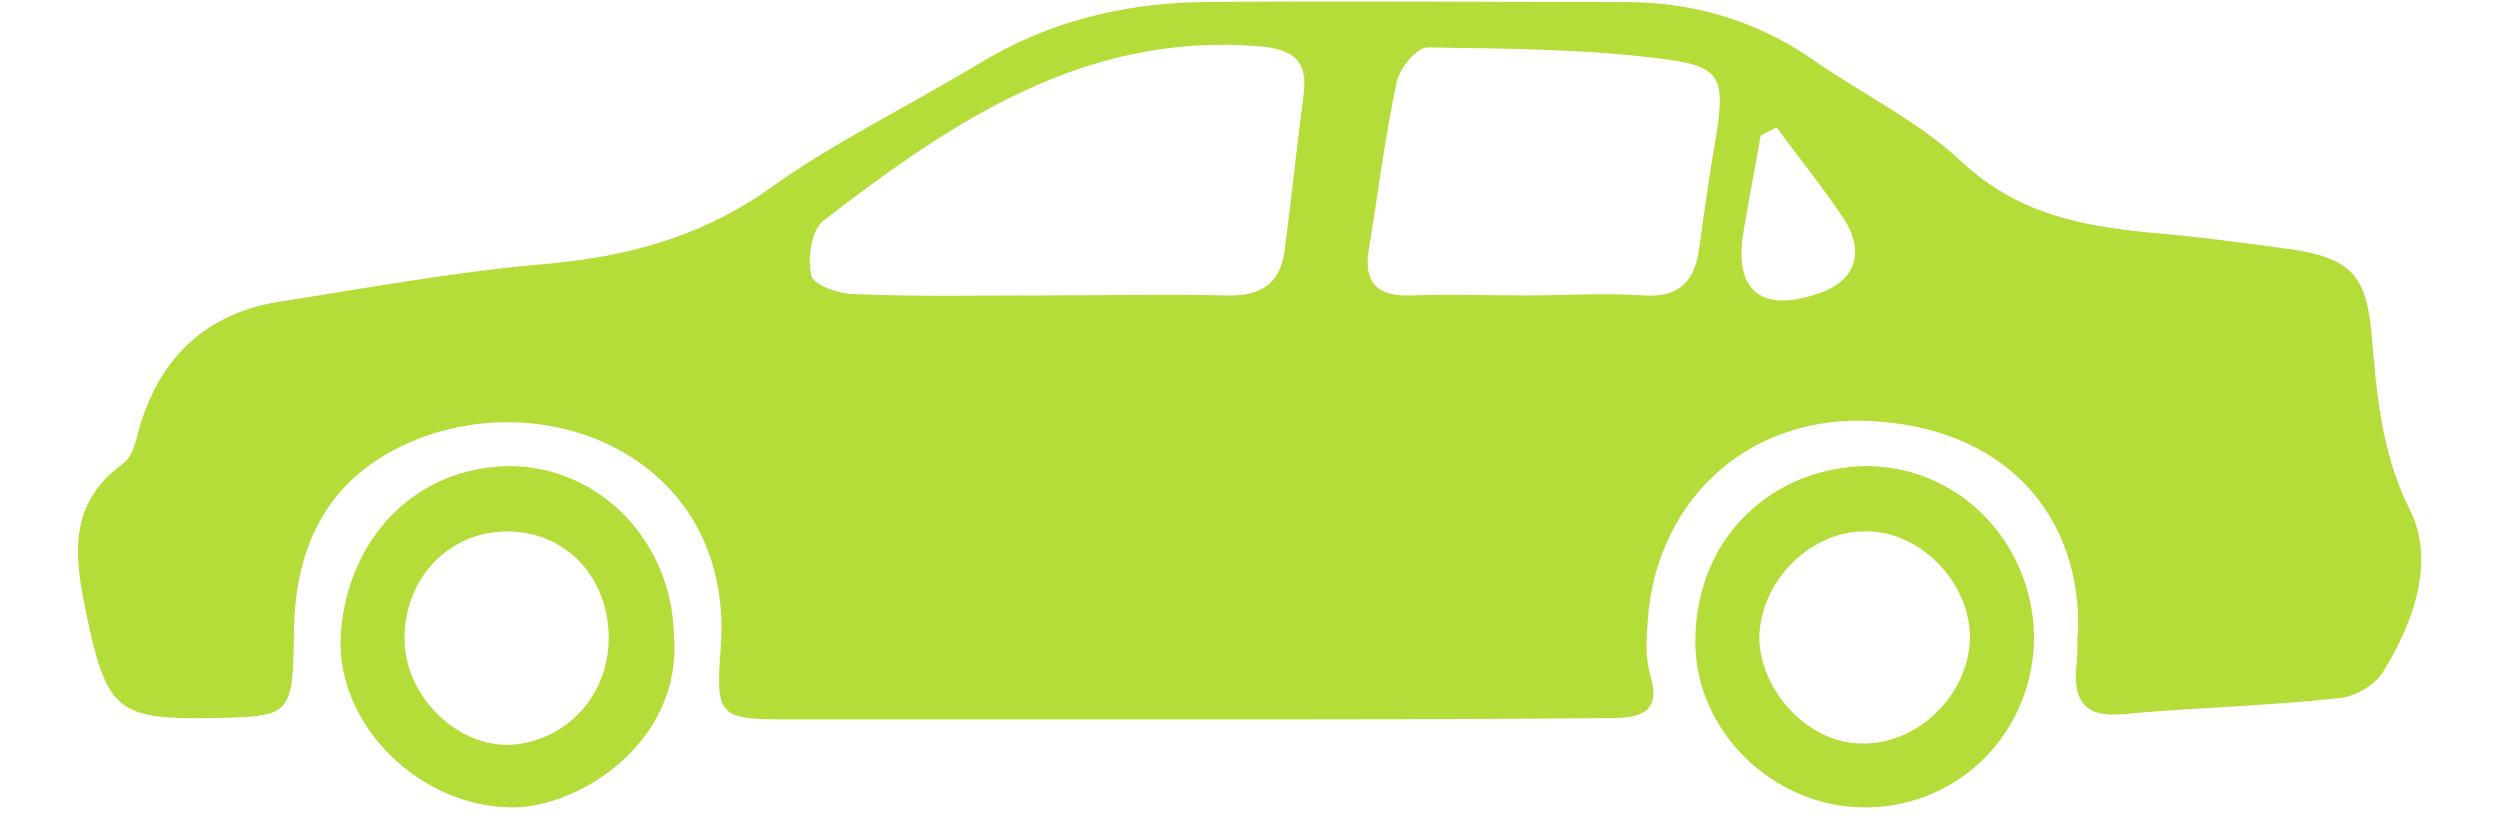
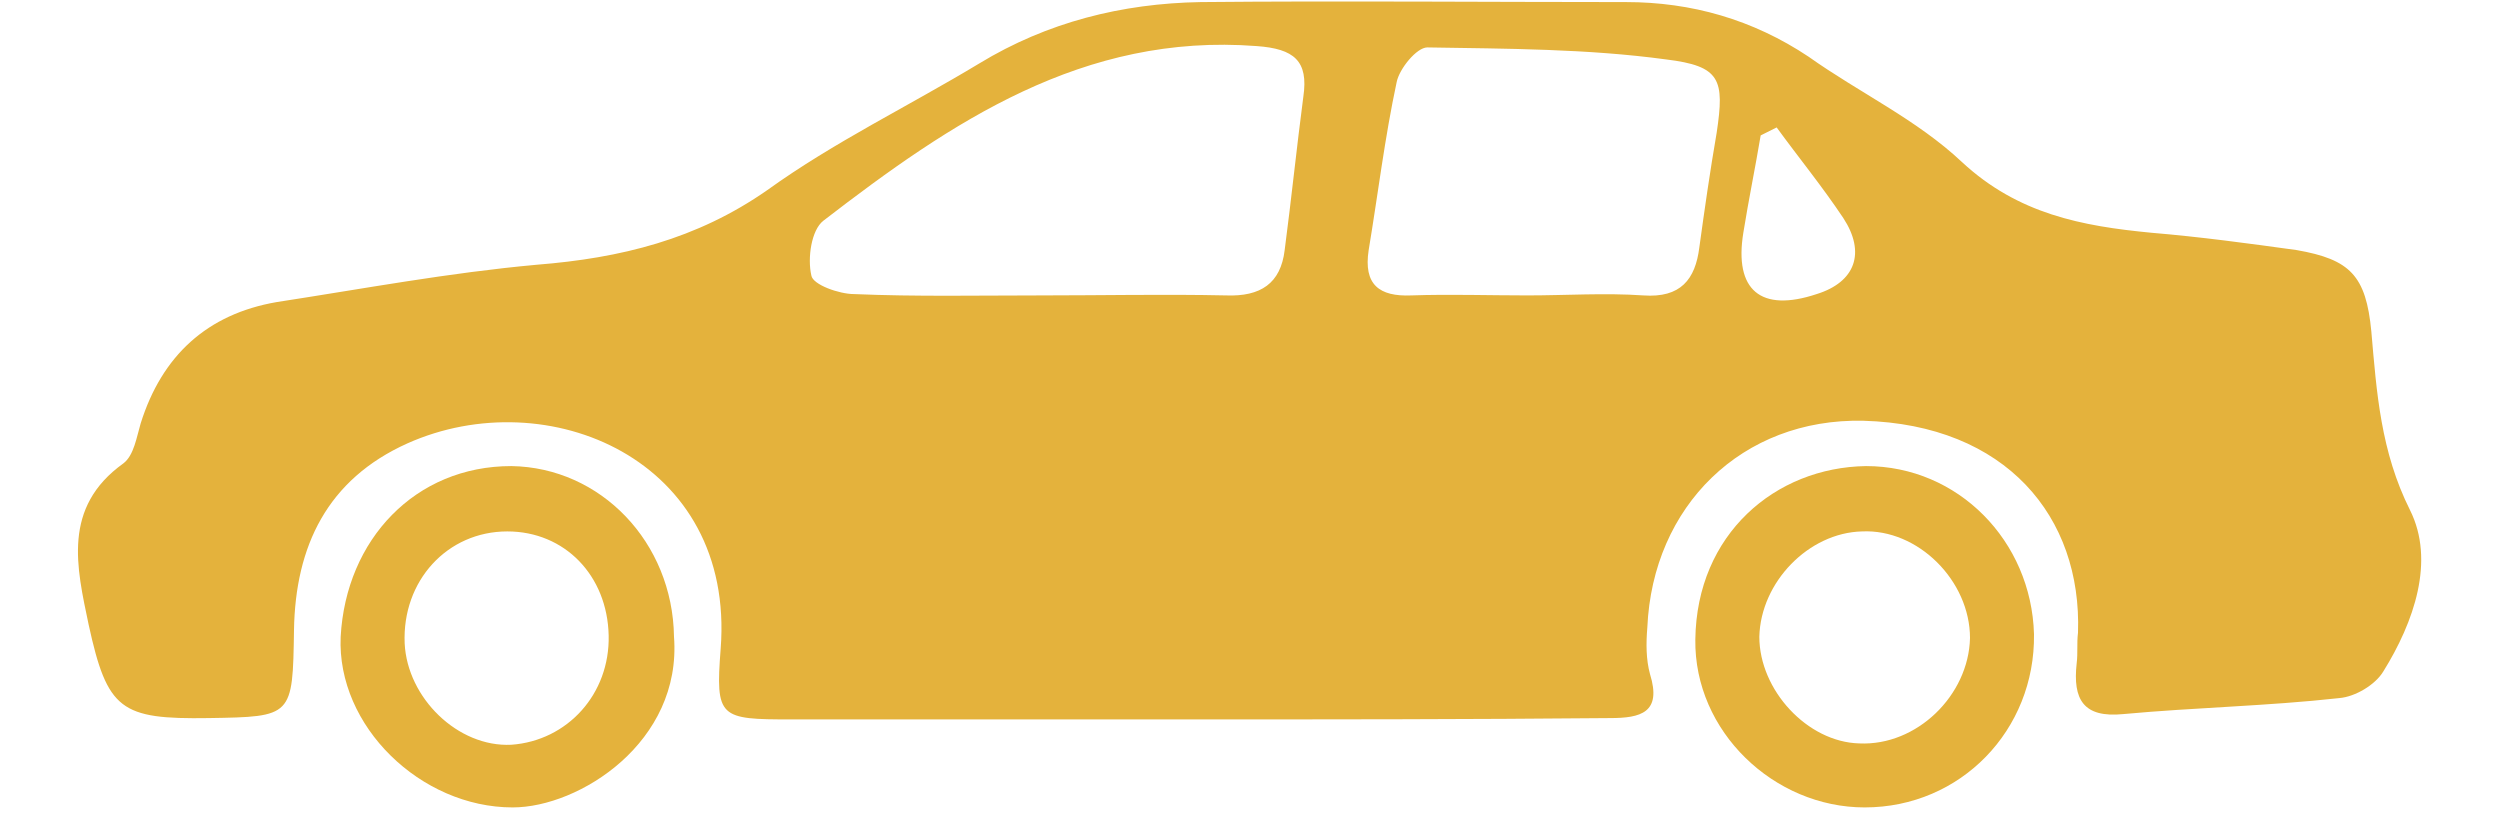
<svg xmlns="http://www.w3.org/2000/svg" width="30" height="10" viewBox="0 0 30 10" fill="none">
-   <path d="M14.232 8.633C12.648 8.633 11.08 8.633 9.496 8.633C8.632 8.633 8.584 8.617 8.648 7.785C8.824 5.513 6.568 4.569 4.888 5.321C3.928 5.753 3.544 6.553 3.528 7.561C3.512 8.601 3.512 8.601 2.504 8.617C1.448 8.633 1.288 8.521 1.064 7.497C0.92 6.809 0.744 6.089 1.48 5.561C1.608 5.465 1.64 5.241 1.688 5.081C1.944 4.265 2.488 3.769 3.32 3.625C4.36 3.465 5.384 3.273 6.44 3.177C7.448 3.097 8.36 2.873 9.208 2.281C10.008 1.705 10.904 1.273 11.752 0.761C12.568 0.265 13.464 0.041 14.408 0.025C16.104 0.009 17.816 0.025 19.512 0.025C20.296 0.025 21.032 0.233 21.704 0.681C22.312 1.113 23 1.433 23.544 1.945C24.216 2.569 24.984 2.713 25.816 2.793C26.392 2.841 26.984 2.921 27.56 3.001C28.2 3.113 28.392 3.305 28.456 3.977C28.52 4.713 28.568 5.417 28.92 6.121C29.224 6.729 28.968 7.465 28.6 8.057C28.504 8.217 28.264 8.361 28.072 8.377C27.208 8.473 26.344 8.489 25.48 8.569C25 8.617 24.872 8.393 24.92 7.961C24.936 7.833 24.92 7.721 24.936 7.593C24.984 6.201 24.072 5.097 22.36 5.049C20.904 5.017 19.832 6.073 19.768 7.529C19.752 7.721 19.752 7.913 19.8 8.089C19.944 8.553 19.688 8.617 19.32 8.617C17.624 8.633 15.928 8.633 14.232 8.633ZM12.488 3.545C13.224 3.545 13.976 3.529 14.712 3.545C15.128 3.561 15.368 3.401 15.416 3.001C15.496 2.393 15.56 1.769 15.64 1.161C15.704 0.729 15.528 0.585 15.08 0.553C13 0.393 11.416 1.465 9.88 2.649C9.736 2.761 9.688 3.097 9.736 3.305C9.752 3.417 10.072 3.529 10.248 3.529C11 3.561 11.736 3.545 12.488 3.545ZM18.328 3.545C18.792 3.545 19.256 3.513 19.72 3.545C20.168 3.577 20.344 3.353 20.392 2.969C20.456 2.505 20.52 2.057 20.6 1.593C20.696 0.953 20.648 0.793 19.992 0.713C19.048 0.585 18.088 0.585 17.128 0.569C17 0.569 16.792 0.825 16.76 0.985C16.616 1.657 16.536 2.329 16.424 3.001C16.36 3.417 16.552 3.561 16.936 3.545C17.4 3.529 17.864 3.545 18.328 3.545ZM21.32 1.529C21.256 1.561 21.192 1.593 21.128 1.625C21.064 2.009 20.984 2.393 20.92 2.793C20.808 3.481 21.128 3.753 21.8 3.529C22.264 3.385 22.392 3.033 22.12 2.617C21.864 2.233 21.576 1.881 21.32 1.529Z" fill="#B5DD3A" />
-   <path d="M24.408 7.609C24.424 8.761 23.528 9.689 22.376 9.689C21.288 9.689 20.328 8.777 20.344 7.673C20.36 6.409 21.304 5.609 22.392 5.593C23.496 5.593 24.376 6.489 24.408 7.609ZM23.64 7.657C23.64 6.969 23.016 6.345 22.344 6.377C21.704 6.393 21.128 6.985 21.112 7.641C21.112 8.281 21.688 8.905 22.312 8.921C23 8.953 23.624 8.345 23.64 7.657Z" fill="#B5DD3A" />
-   <path d="M8.088 7.641C8.184 8.905 6.952 9.689 6.152 9.689C5.048 9.689 4.04 8.713 4.088 7.641C4.152 6.473 4.984 5.593 6.136 5.593C7.208 5.609 8.072 6.505 8.088 7.641ZM7.304 7.625C7.288 6.905 6.776 6.377 6.088 6.377C5.368 6.377 4.824 6.969 4.856 7.721C4.888 8.377 5.496 8.969 6.136 8.937C6.808 8.889 7.32 8.329 7.304 7.625Z" fill="#B5DD3A" />
+   <path d="M14.232 8.633C12.648 8.633 11.08 8.633 9.496 8.633C8.632 8.633 8.584 8.617 8.648 7.785C8.824 5.513 6.568 4.569 4.888 5.321C3.928 5.753 3.544 6.553 3.528 7.561C3.512 8.601 3.512 8.601 2.504 8.617C1.448 8.633 1.288 8.521 1.064 7.497C0.92 6.809 0.744 6.089 1.48 5.561C1.608 5.465 1.64 5.241 1.688 5.081C1.944 4.265 2.488 3.769 3.32 3.625C4.36 3.465 5.384 3.273 6.44 3.177C7.448 3.097 8.36 2.873 9.208 2.281C10.008 1.705 10.904 1.273 11.752 0.761C12.568 0.265 13.464 0.041 14.408 0.025C16.104 0.009 17.816 0.025 19.512 0.025C20.296 0.025 21.032 0.233 21.704 0.681C22.312 1.113 23 1.433 23.544 1.945C24.216 2.569 24.984 2.713 25.816 2.793C26.392 2.841 26.984 2.921 27.56 3.001C28.2 3.113 28.392 3.305 28.456 3.977C28.52 4.713 28.568 5.417 28.92 6.121C29.224 6.729 28.968 7.465 28.6 8.057C28.504 8.217 28.264 8.361 28.072 8.377C27.208 8.473 26.344 8.489 25.48 8.569C25 8.617 24.872 8.393 24.92 7.961C24.936 7.833 24.92 7.721 24.936 7.593C24.984 6.201 24.072 5.097 22.36 5.049C20.904 5.017 19.832 6.073 19.768 7.529C19.752 7.721 19.752 7.913 19.8 8.089C19.944 8.553 19.688 8.617 19.32 8.617C17.624 8.633 15.928 8.633 14.232 8.633ZM12.488 3.545C13.224 3.545 13.976 3.529 14.712 3.545C15.128 3.561 15.368 3.401 15.416 3.001C15.496 2.393 15.56 1.769 15.64 1.161C15.704 0.729 15.528 0.585 15.08 0.553C13 0.393 11.416 1.465 9.88 2.649C9.736 2.761 9.688 3.097 9.736 3.305C9.752 3.417 10.072 3.529 10.248 3.529C11 3.561 11.736 3.545 12.488 3.545ZM18.328 3.545C18.792 3.545 19.256 3.513 19.72 3.545C20.168 3.577 20.344 3.353 20.392 2.969C20.456 2.505 20.52 2.057 20.6 1.593C20.696 0.953 20.648 0.793 19.992 0.713C19.048 0.585 18.088 0.585 17.128 0.569C17 0.569 16.792 0.825 16.76 0.985C16.616 1.657 16.536 2.329 16.424 3.001C16.36 3.417 16.552 3.561 16.936 3.545C17.4 3.529 17.864 3.545 18.328 3.545ZM21.32 1.529C21.256 1.561 21.192 1.593 21.128 1.625C21.064 2.009 20.984 2.393 20.92 2.793C20.808 3.481 21.128 3.753 21.8 3.529C22.264 3.385 22.392 3.033 22.12 2.617C21.864 2.233 21.576 1.881 21.32 1.529Z" fill="#e4b23c" />
+   <path d="M24.408 7.609C24.424 8.761 23.528 9.689 22.376 9.689C21.288 9.689 20.328 8.777 20.344 7.673C20.36 6.409 21.304 5.609 22.392 5.593C23.496 5.593 24.376 6.489 24.408 7.609ZM23.64 7.657C23.64 6.969 23.016 6.345 22.344 6.377C21.704 6.393 21.128 6.985 21.112 7.641C21.112 8.281 21.688 8.905 22.312 8.921C23 8.953 23.624 8.345 23.64 7.657Z" fill="#e4b23c" />
+   <path d="M8.088 7.641C8.184 8.905 6.952 9.689 6.152 9.689C5.048 9.689 4.04 8.713 4.088 7.641C4.152 6.473 4.984 5.593 6.136 5.593C7.208 5.609 8.072 6.505 8.088 7.641ZM7.304 7.625C7.288 6.905 6.776 6.377 6.088 6.377C5.368 6.377 4.824 6.969 4.856 7.721C4.888 8.377 5.496 8.969 6.136 8.937C6.808 8.889 7.32 8.329 7.304 7.625Z" fill="#e4b23c" />
</svg>
